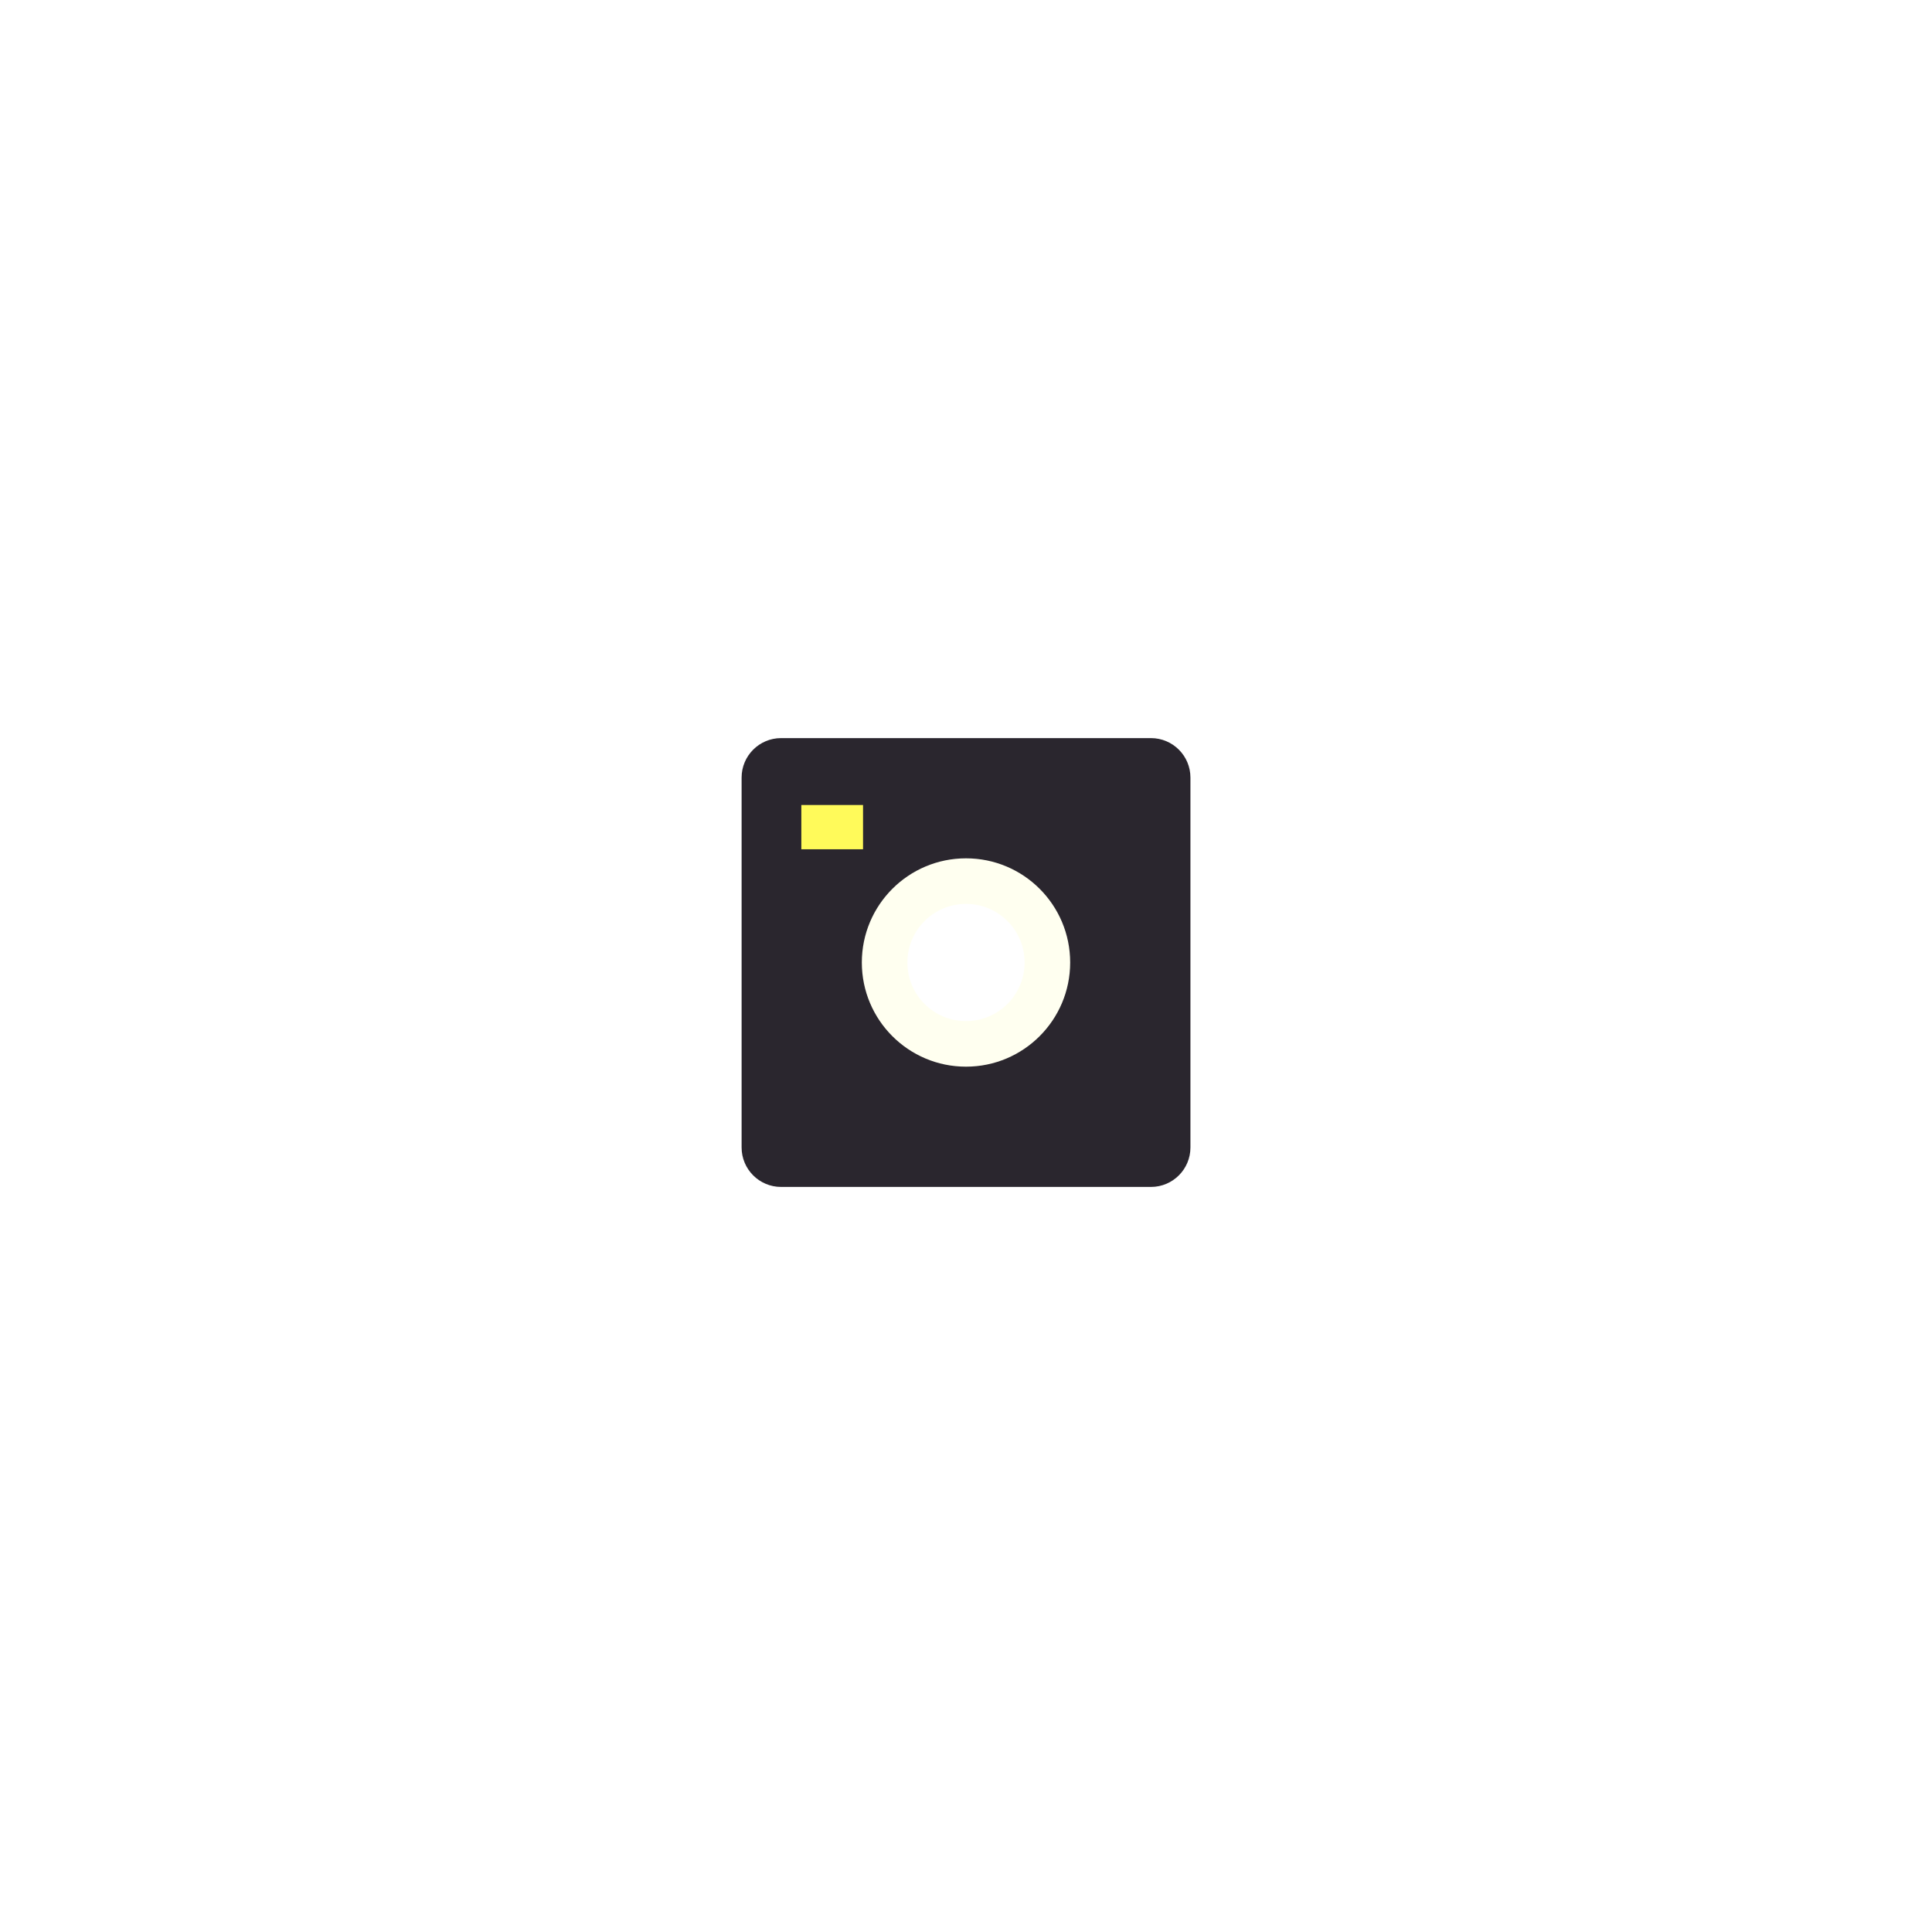
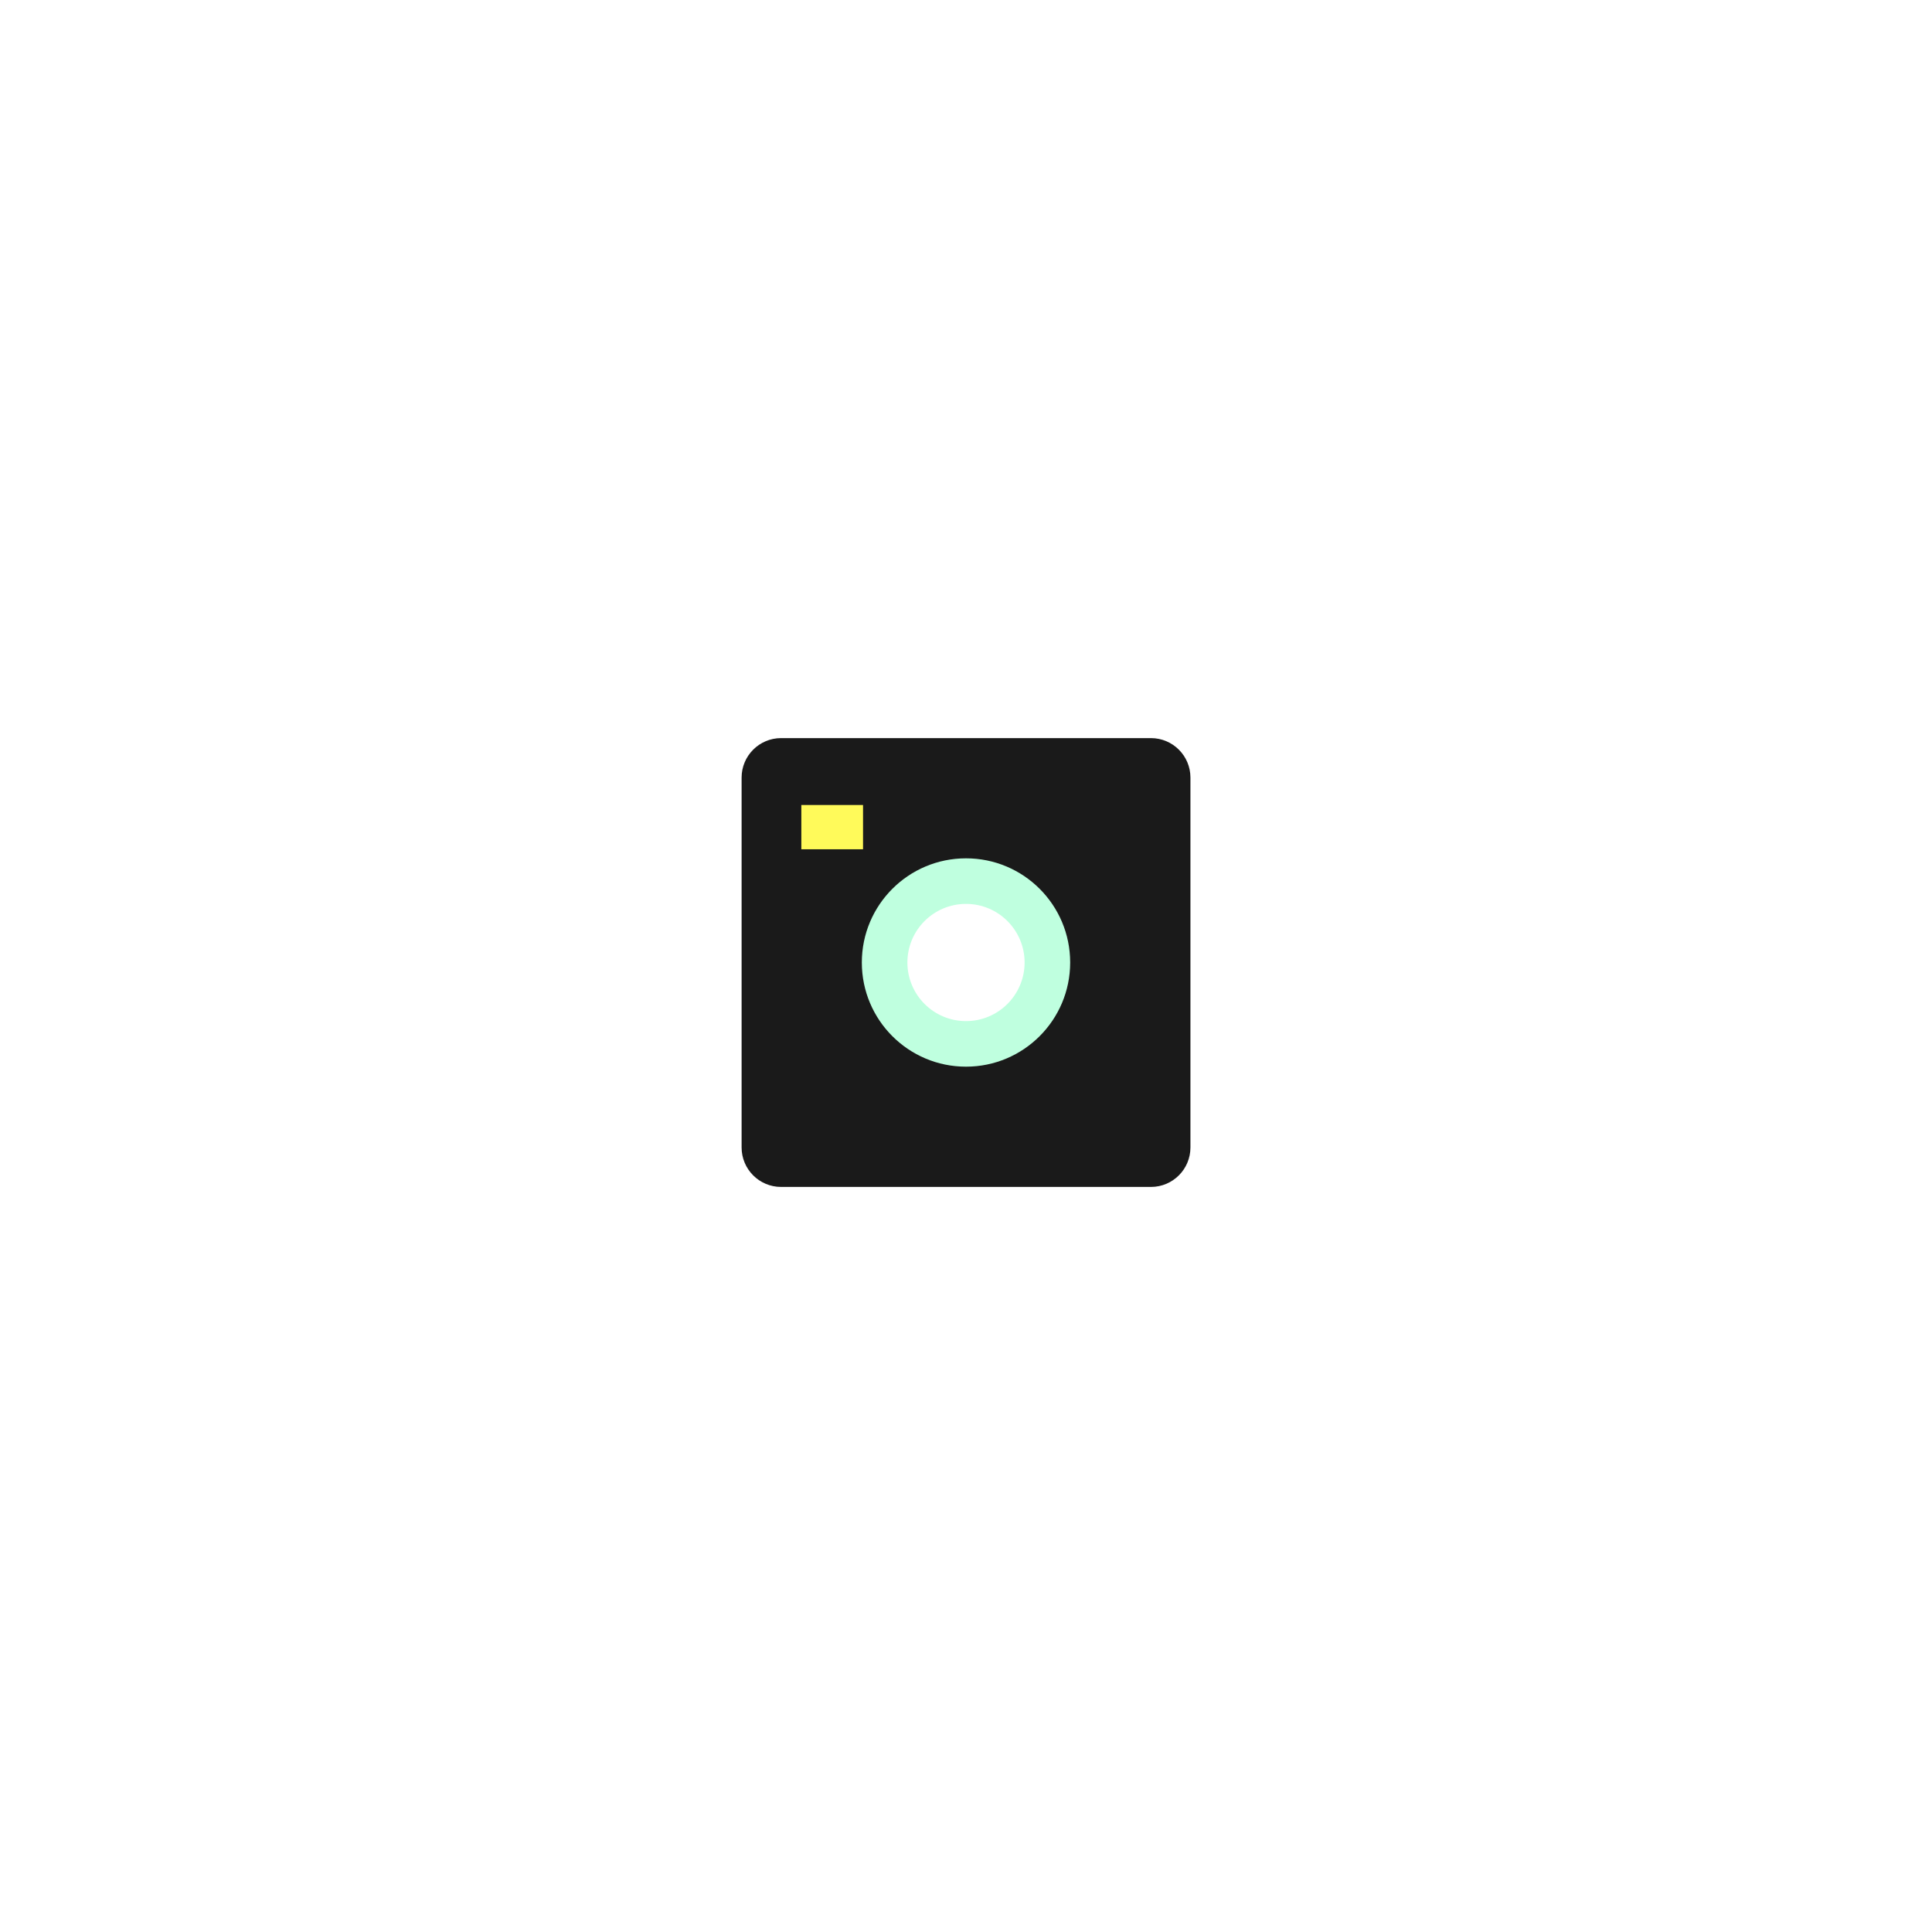
<svg xmlns="http://www.w3.org/2000/svg" id="Layer_1" data-name="Layer 1" viewBox="0 0 480 480">
  <defs>
-     <style>.cls-1{fill:#2A262E;}.cls-2{fill:#FFFFF0;}.cls-3{fill:#FFFA5A;}</style>
+     <style>.cls-1{fill:#1a1a1a;}.cls-2{fill:#BFFFDF;}.cls-3{fill:#FFFA5A;}</style>
  </defs>
  <path class="cls-1" d="M285.94,183.38H194.06a9.81,9.81,0,0,0-9.81,9.81v91.89a9.81,9.81,0,0,0,9.81,9.81h91.89a9.81,9.81,0,0,0,9.81-9.81V193.18A9.81,9.81,0,0,0,285.94,183.38ZM240,258.61a19.48,19.48,0,1,1,19.48-19.48A19.48,19.48,0,0,1,240,258.61Z" />
  <path class="cls-2" d="M240,213.25a25.88,25.88,0,1,0,25.88,25.88A25.87,25.87,0,0,0,240,213.25Zm0,40.44a14.56,14.56,0,1,1,14.56-14.56A14.56,14.56,0,0,1,240,253.69Z" />
  <rect class="cls-3" x="199.09" y="200" width="15.33" height="11" />
</svg>
